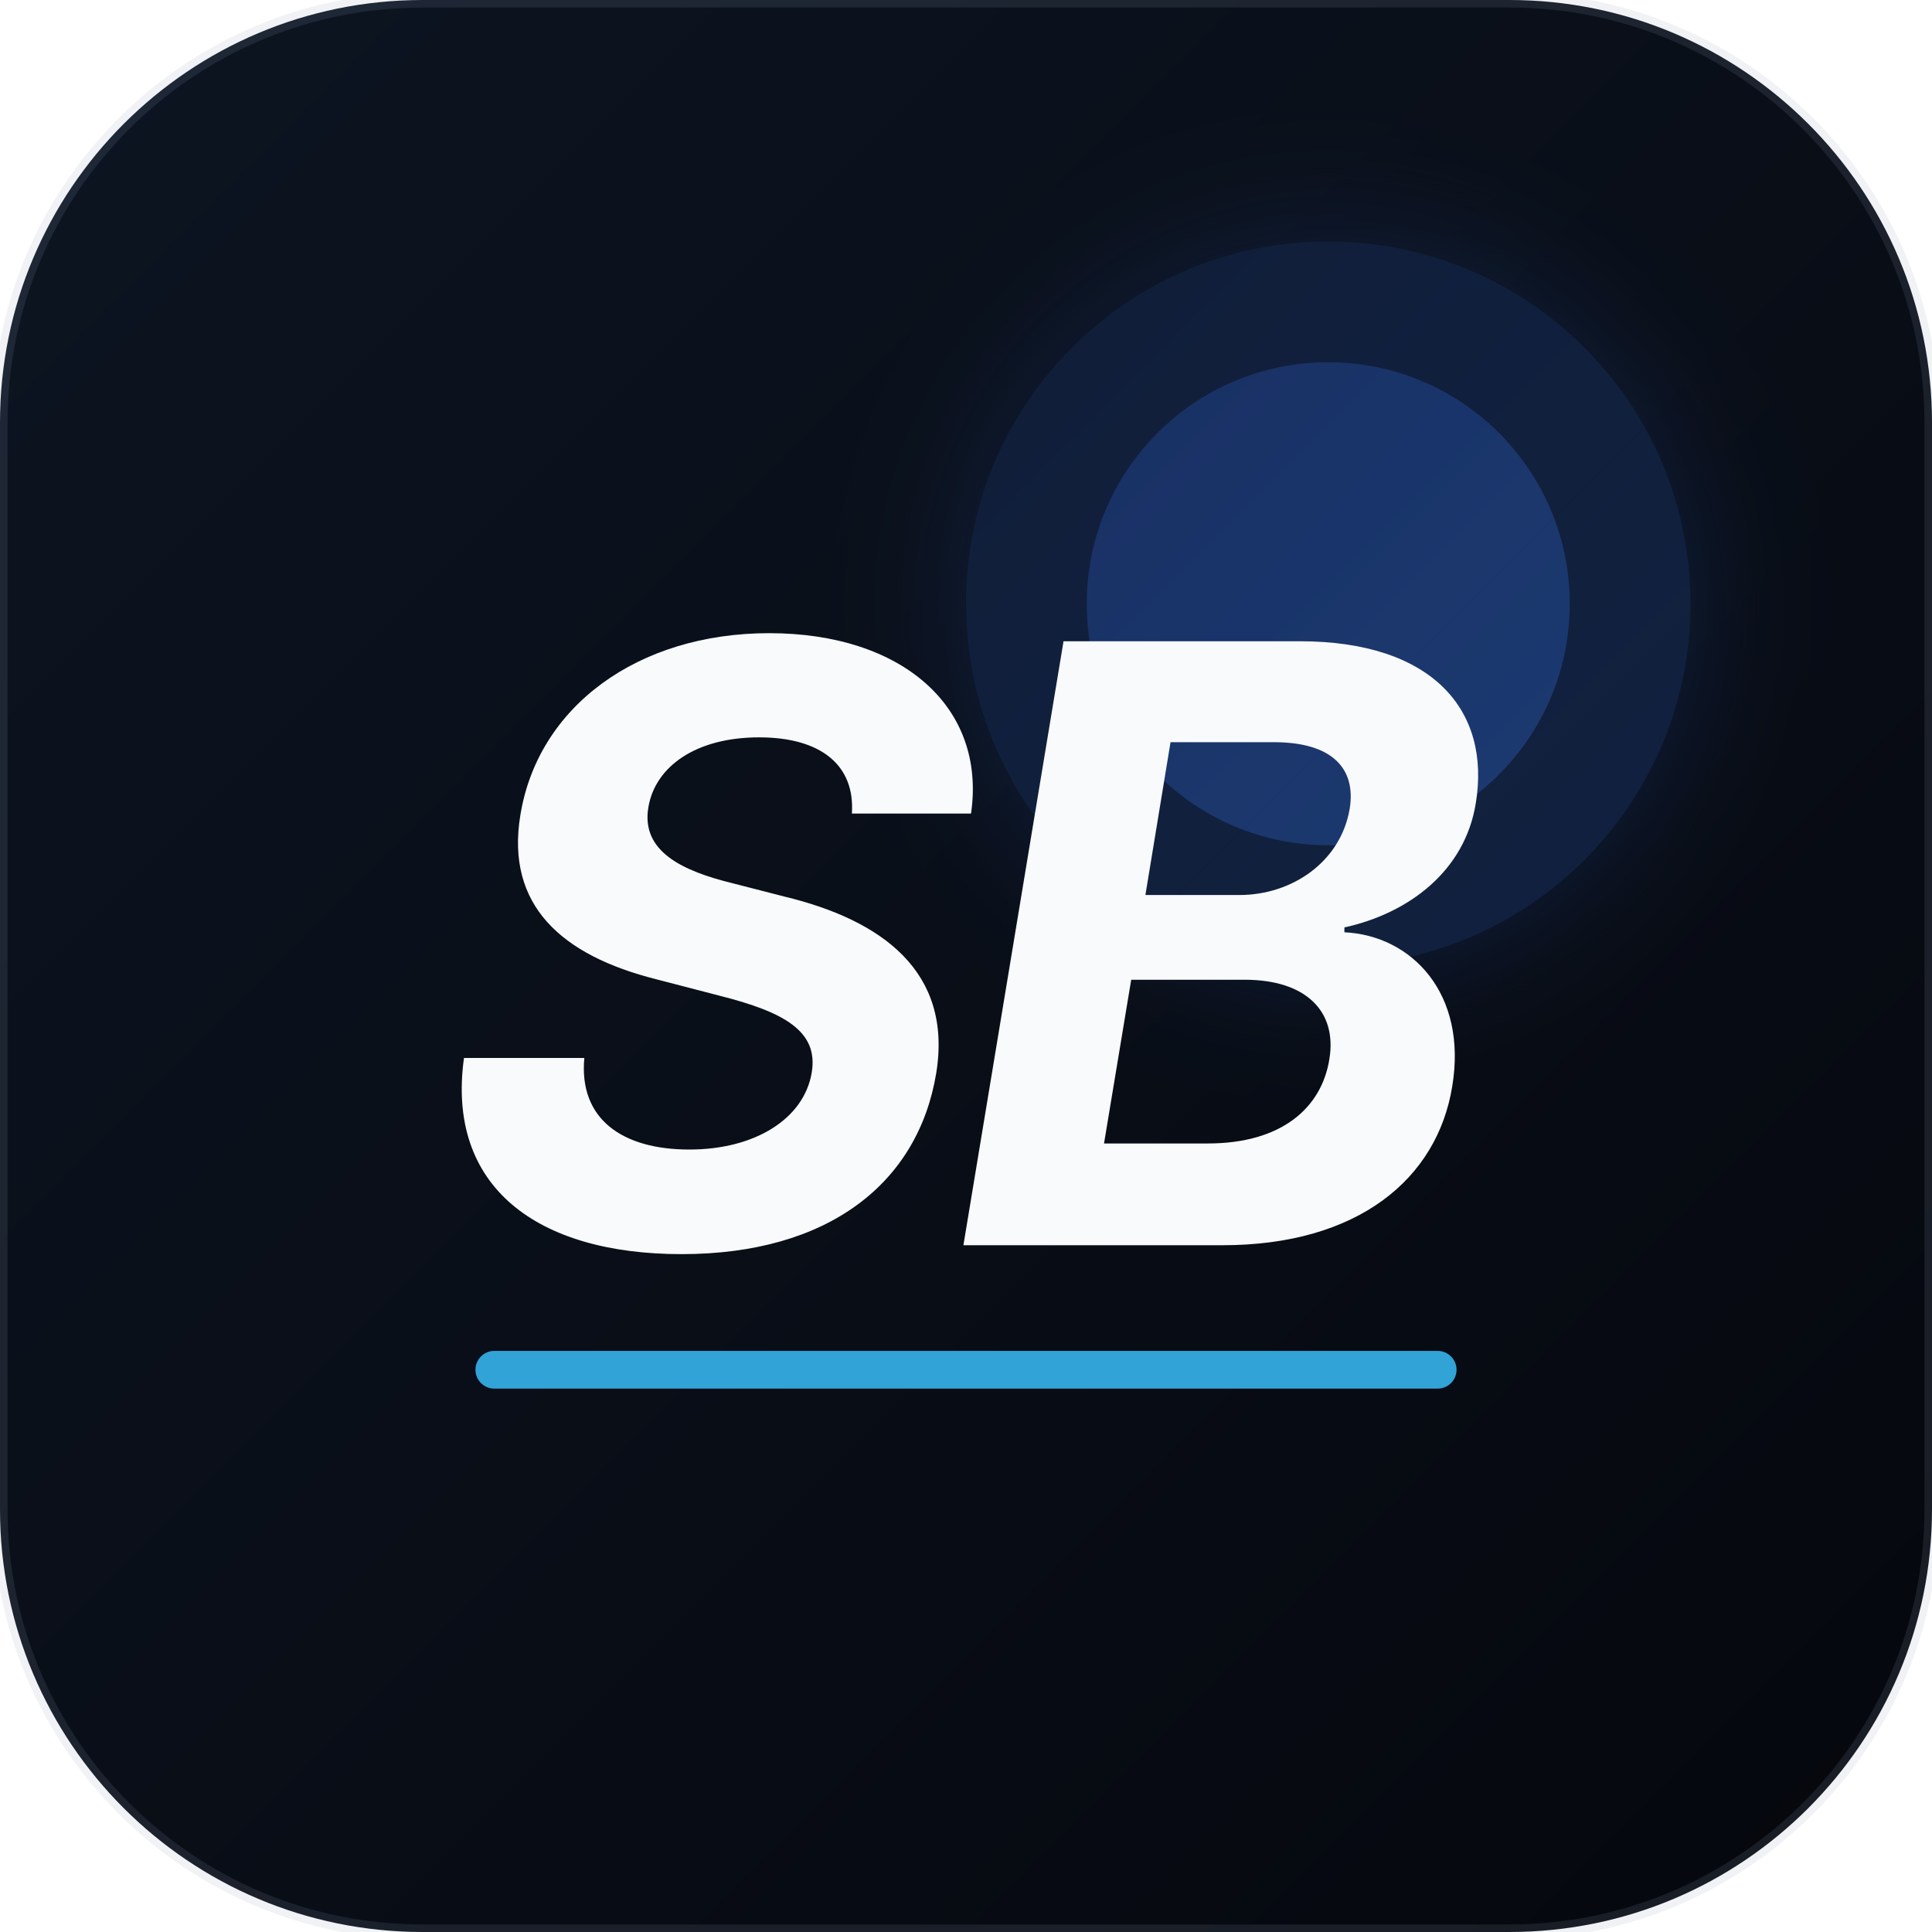
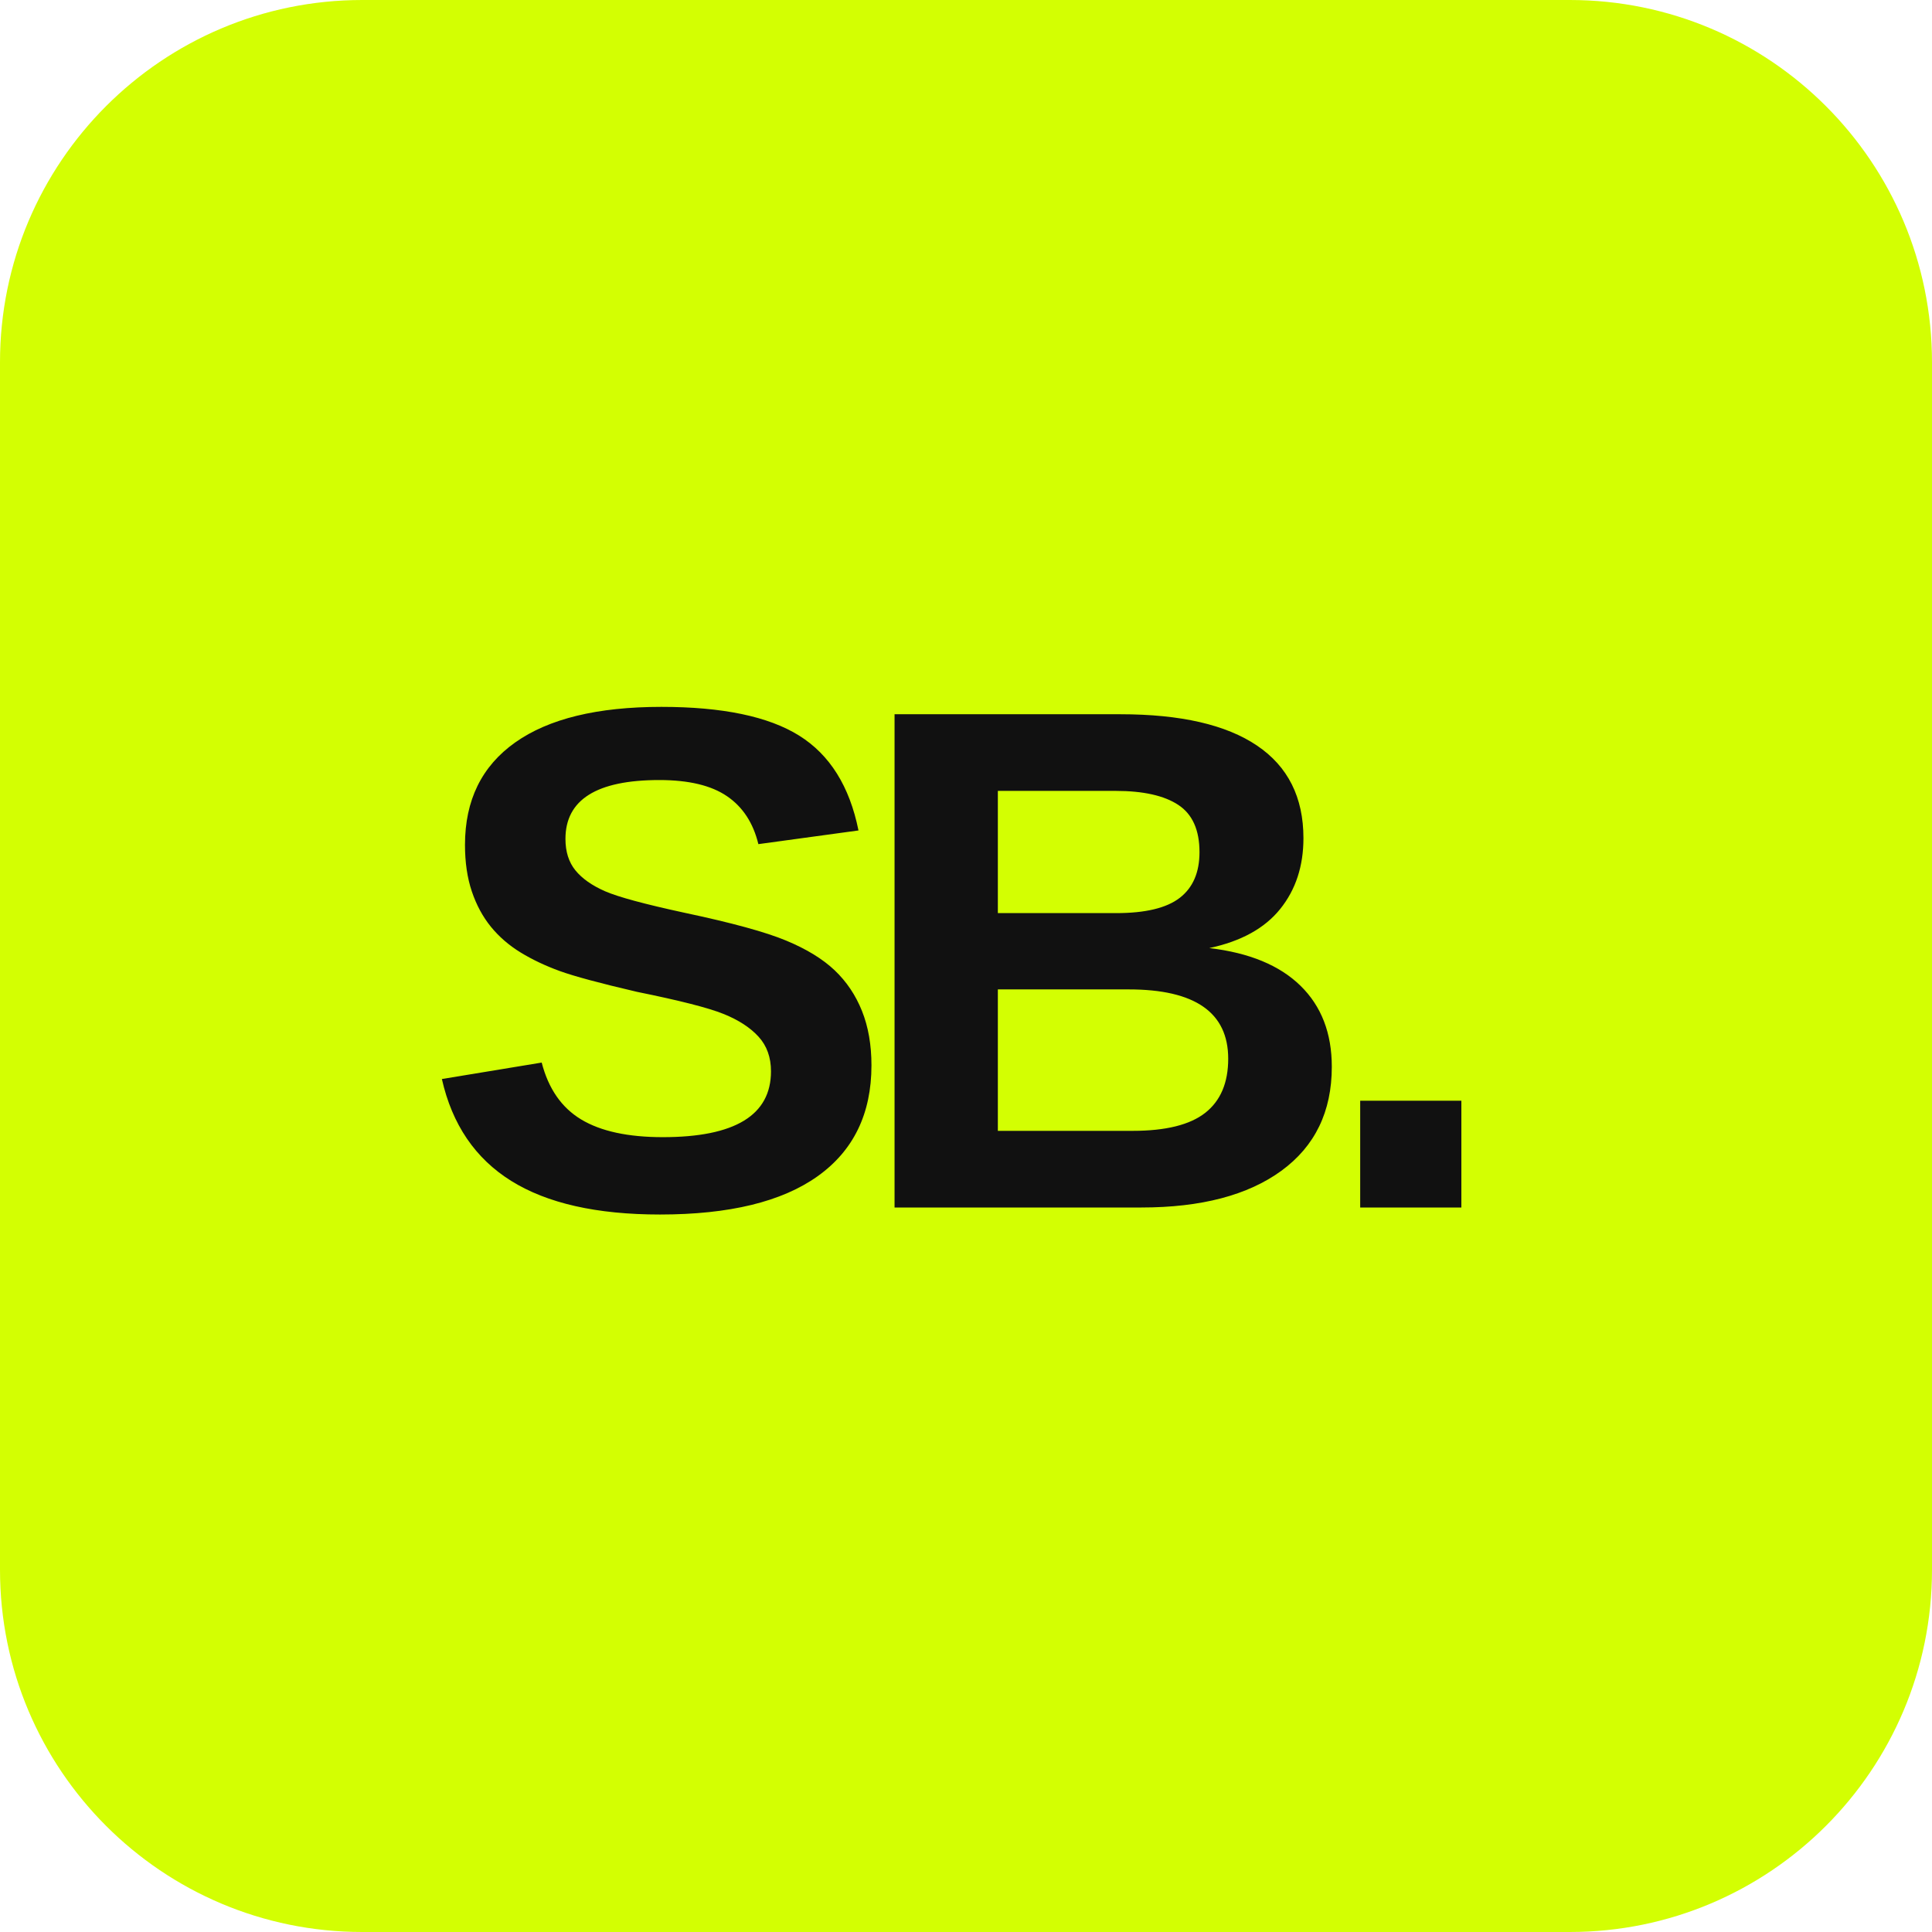
<svg xmlns="http://www.w3.org/2000/svg" viewBox="0 0 512 512" role="img" aria-label="Seckin Bulgur logo">
-   <defs>
-     <linearGradient id="bgGradient" x1="0" y1="0" x2="512" y2="512" gradientUnits="userSpaceOnUse">
-       <stop offset="0%" stop-color="#0d1522" />
-       <stop offset="100%" stop-color="#05070d" />
-     </linearGradient>
-     <linearGradient id="accentGradient" x1="64" y1="64" x2="448" y2="448" gradientUnits="userSpaceOnUse">
-       <stop offset="0%" stop-color="#1e3a8a" />
-       <stop offset="100%" stop-color="#3b82f6" />
-     </linearGradient>
-     <filter id="glow" x="-50%" y="-50%" width="200%" height="200%">
-       <feGaussianBlur stdDeviation="18" result="blur" />
-       <feComposite in="SourceGraphic" in2="blur" operator="over" />
-     </filter>
-   </defs>
-   <rect width="512" height="512" rx="112" fill="url(#bgGradient)" />
-   <rect width="512" height="512" rx="112" fill="none" stroke="rgba(148, 163, 184, 0.14)" stroke-width="4" />
-   <circle cx="352" cy="160" r="96" fill="url(#accentGradient)" opacity="0.22" filter="url(#glow)" />
-   <circle cx="352" cy="160" r="64" fill="url(#accentGradient)" opacity="0.35" />
-   <text x="256" y="330" font-family="Inter, Arial, Helvetica, sans-serif" font-size="220" font-weight="700" font-style="italic" fill="#f8fafc" text-anchor="middle" letter-spacing="-0.04em">SB</text>
-   <rect x="126" y="358" width="260" height="10" rx="5" fill="#38bdf8" opacity="0.85" />
+   <rect width="512" height="512" rx="96" fill="#d3ff02" />
+   <text x="256" y="320" font-family="Montserrat, Arial, sans-serif" font-size="190" font-weight="900" text-anchor="middle" letter-spacing="-14" fill="#111111">SB.</text>
</svg>
